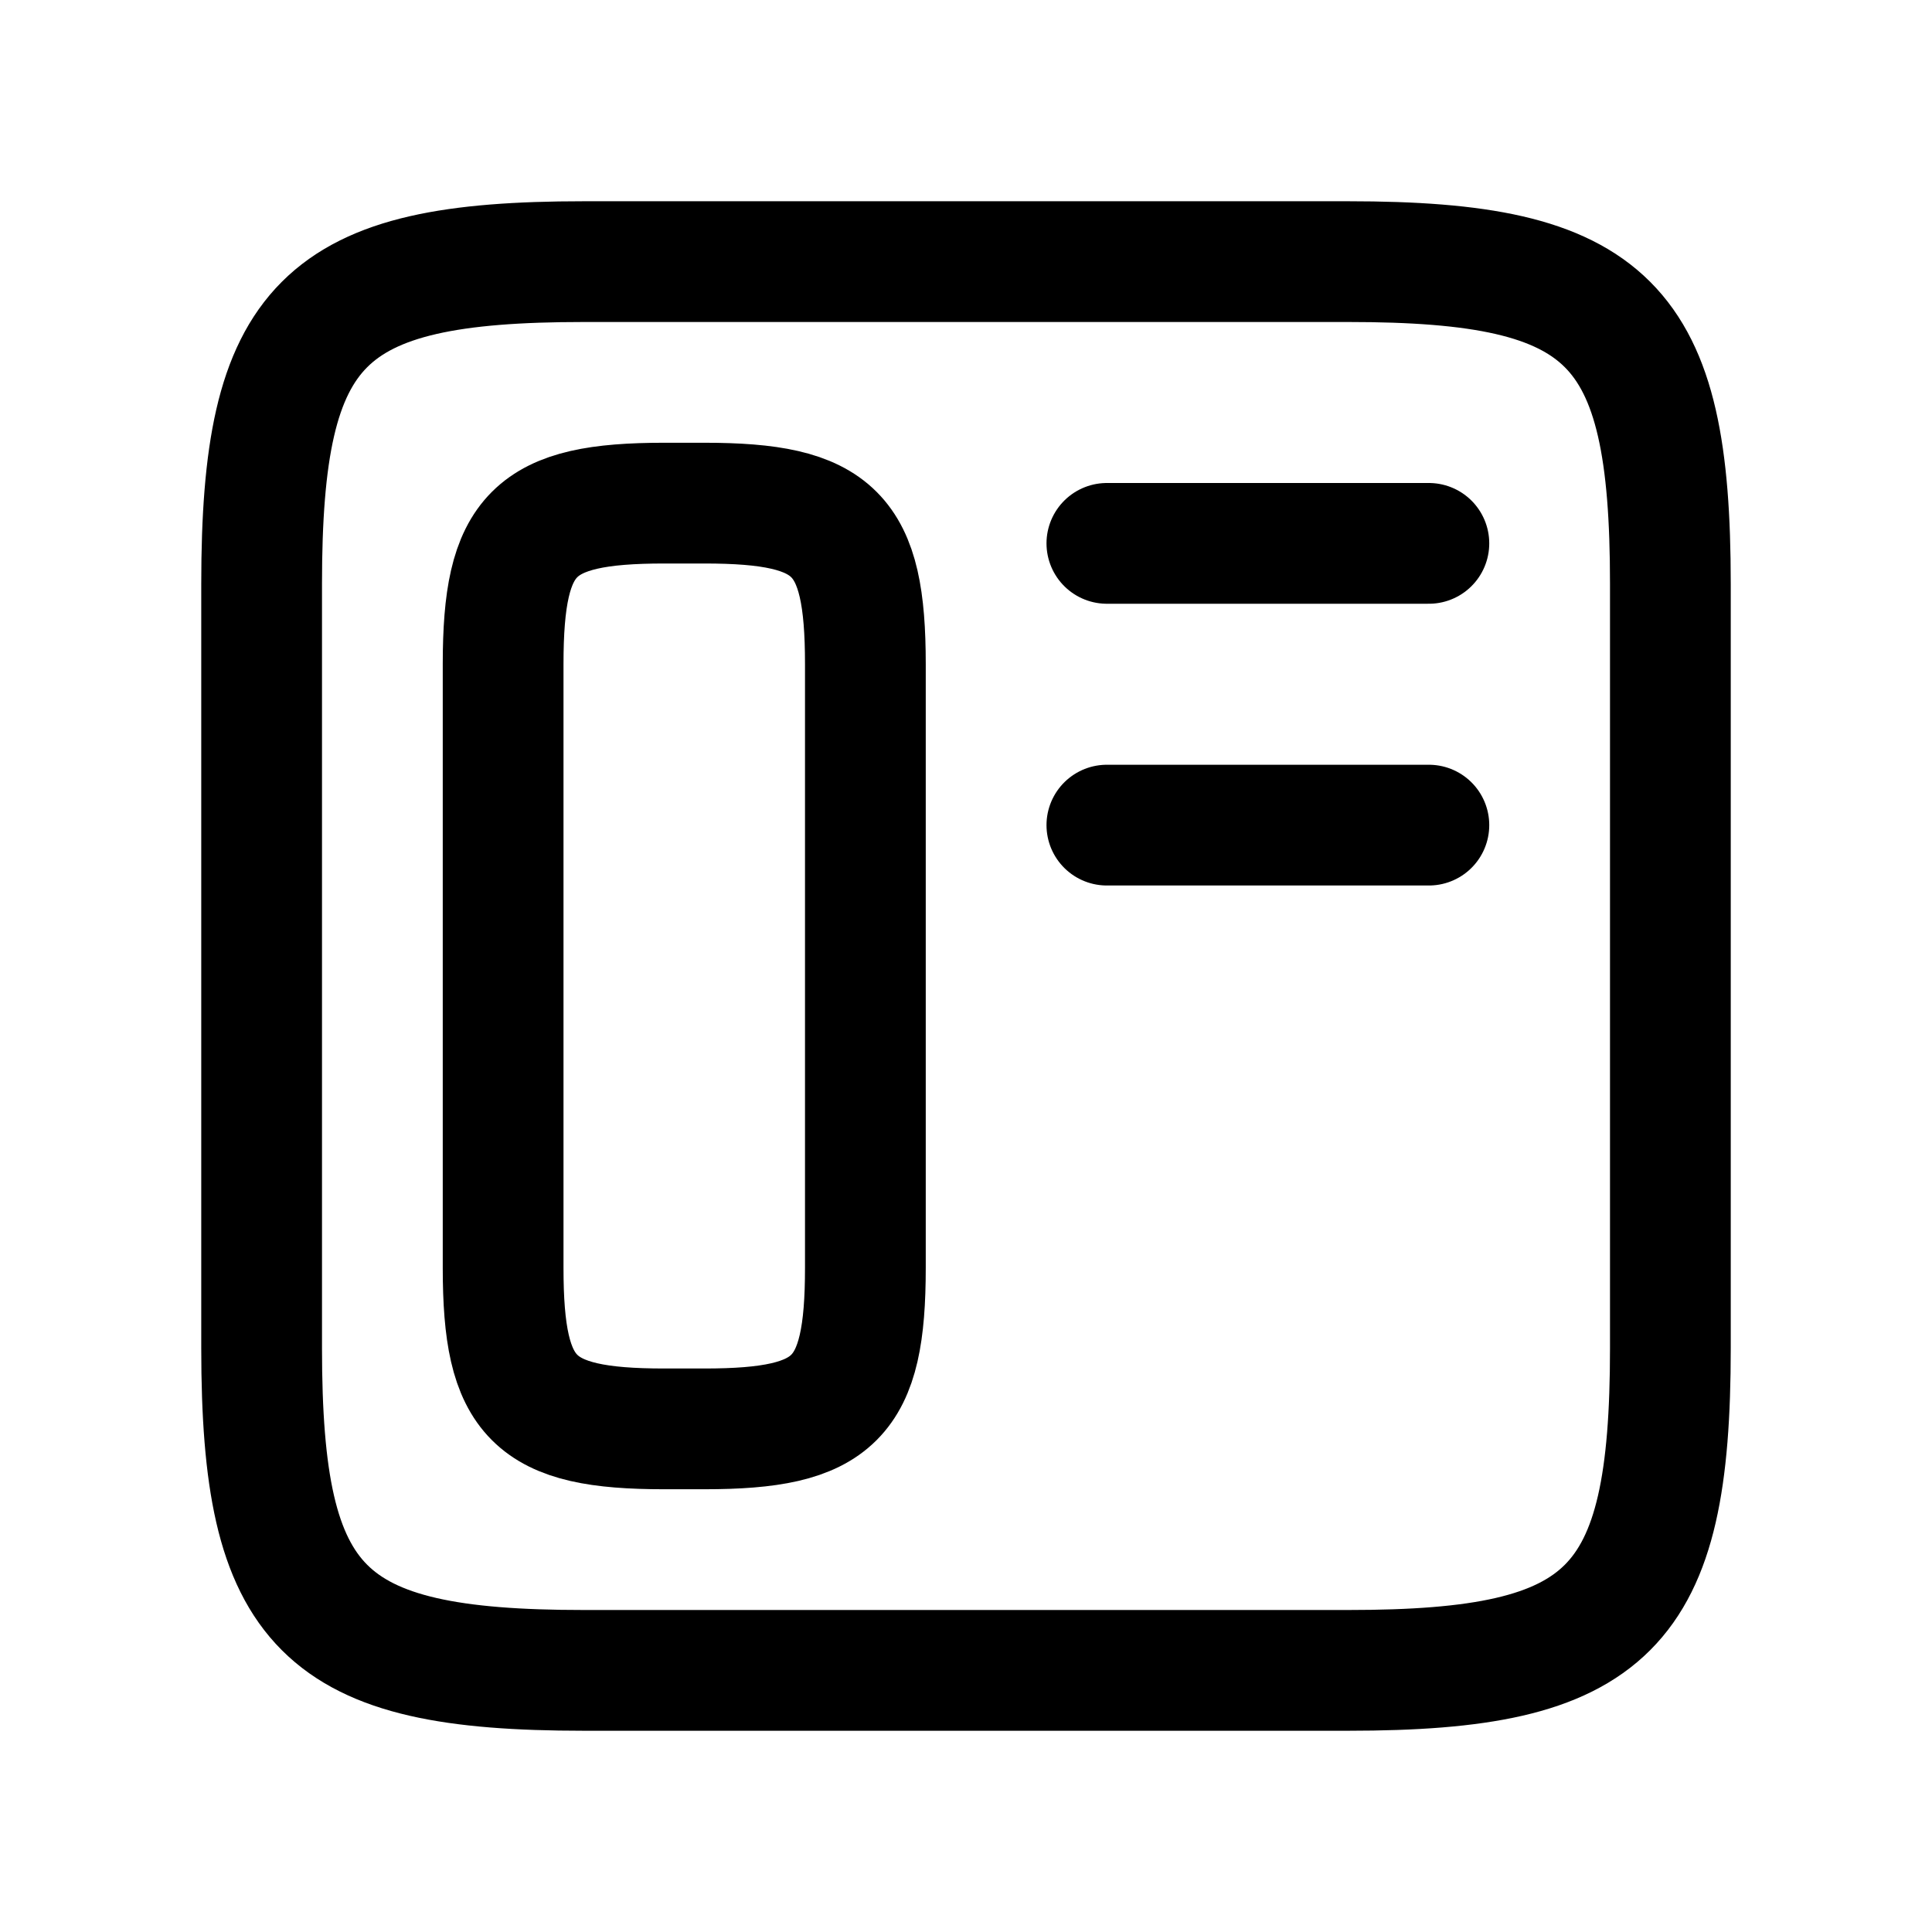
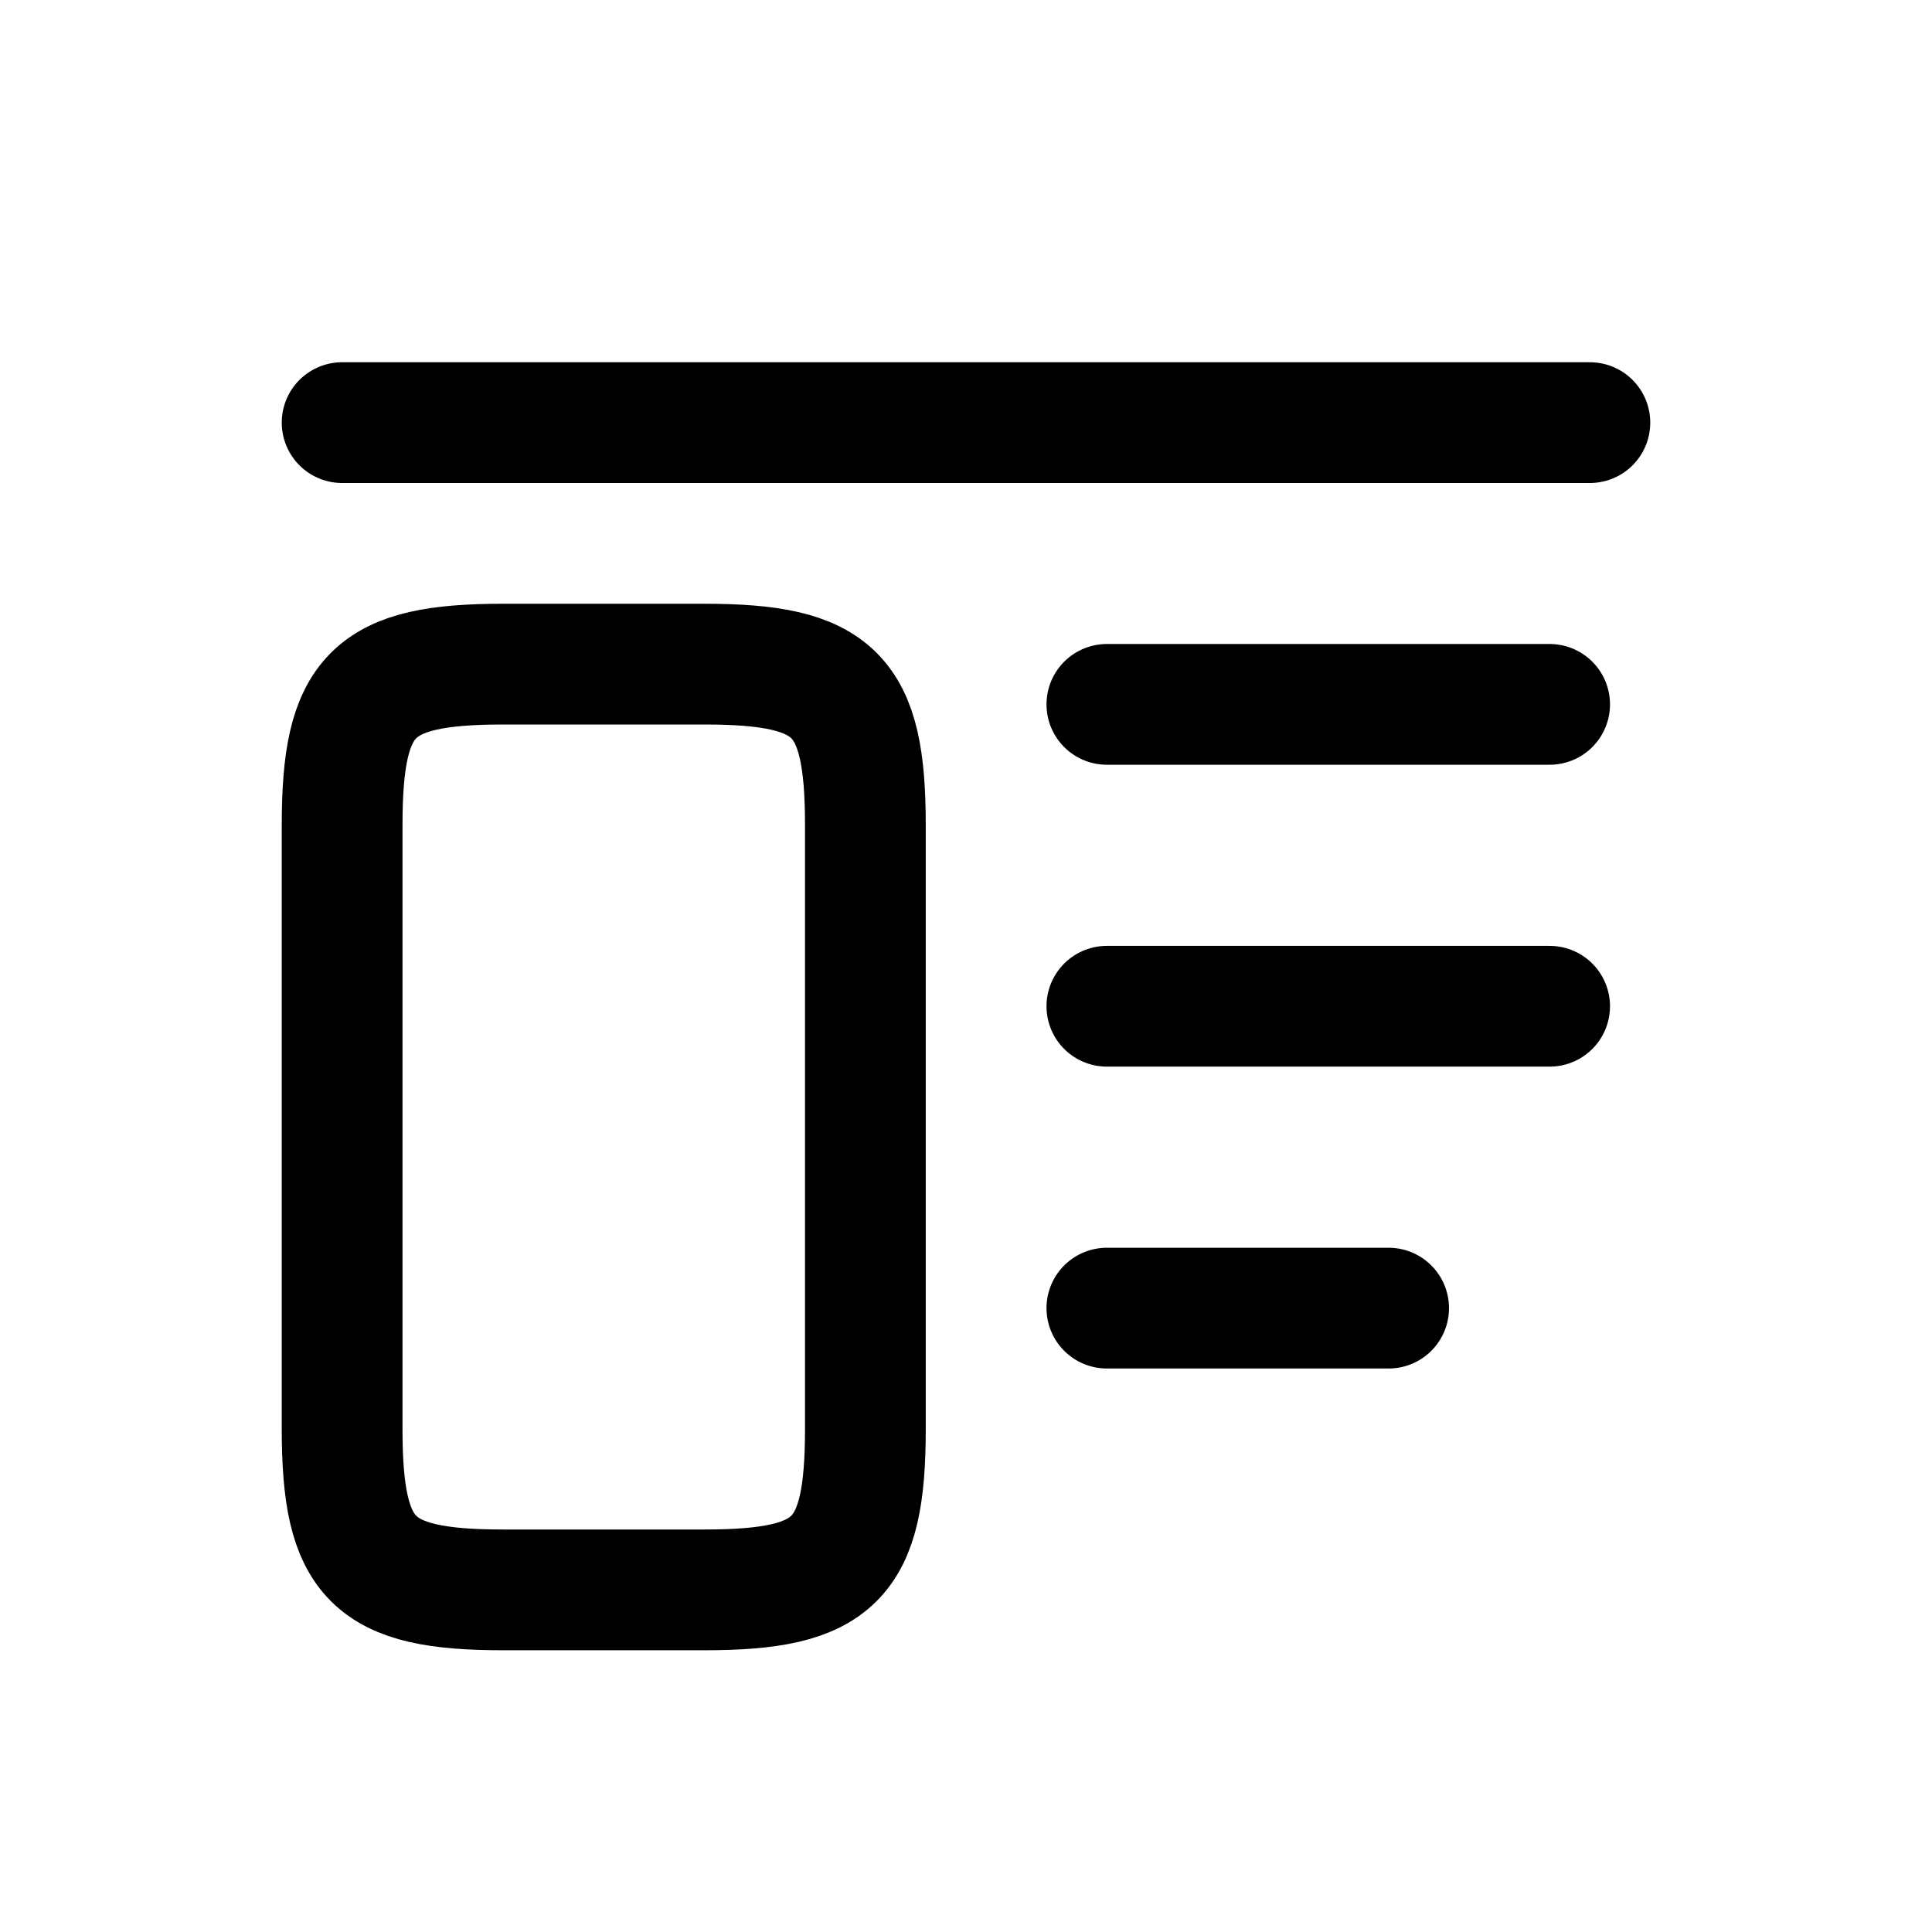
<svg xmlns="http://www.w3.org/2000/svg" width="24" height="24" viewBox="0 0 24 24" fill="none" stroke="currentColor" stroke-width="1.5" stroke-linecap="round" stroke-linejoin="round">
-   <path d="M7.25 3.25h9.5c3.25 0 4 .75 4 4v9.5c0 3.25-.75 4-4 4h-9.5c-3.25 0-4-.75-4-4v-9.5c0-3.25.75-4 4-4" />
-   <path d="M8.25 6.25h.5c1.625 0 2 .375 2 2v7.5c0 1.625-.375 2-2 2h-.5c-1.625 0-2-.375-2-2v-7.5c0-1.625.375-2 2-2" />
-   <path d="M13.75 6.75h4" />
-   <path d="M13.75 10.25h4" />
+   <path d="M4.25 5.25h15.5" />
+   <path d="M6.25 8.25h2.5c1.625 0 2 .375 2 2v7.5c0 1.625-.375 2-2 2h-2.5c-1.625 0-2-.375-2-2v-7.5c0-1.625.375-2 2-2" />
+   <path d="M13.75 8.75h5.5" />
+   <path d="M13.75 12.5h5.5" />
+   <path d="M13.75 16.25h3.5" />
</svg>
